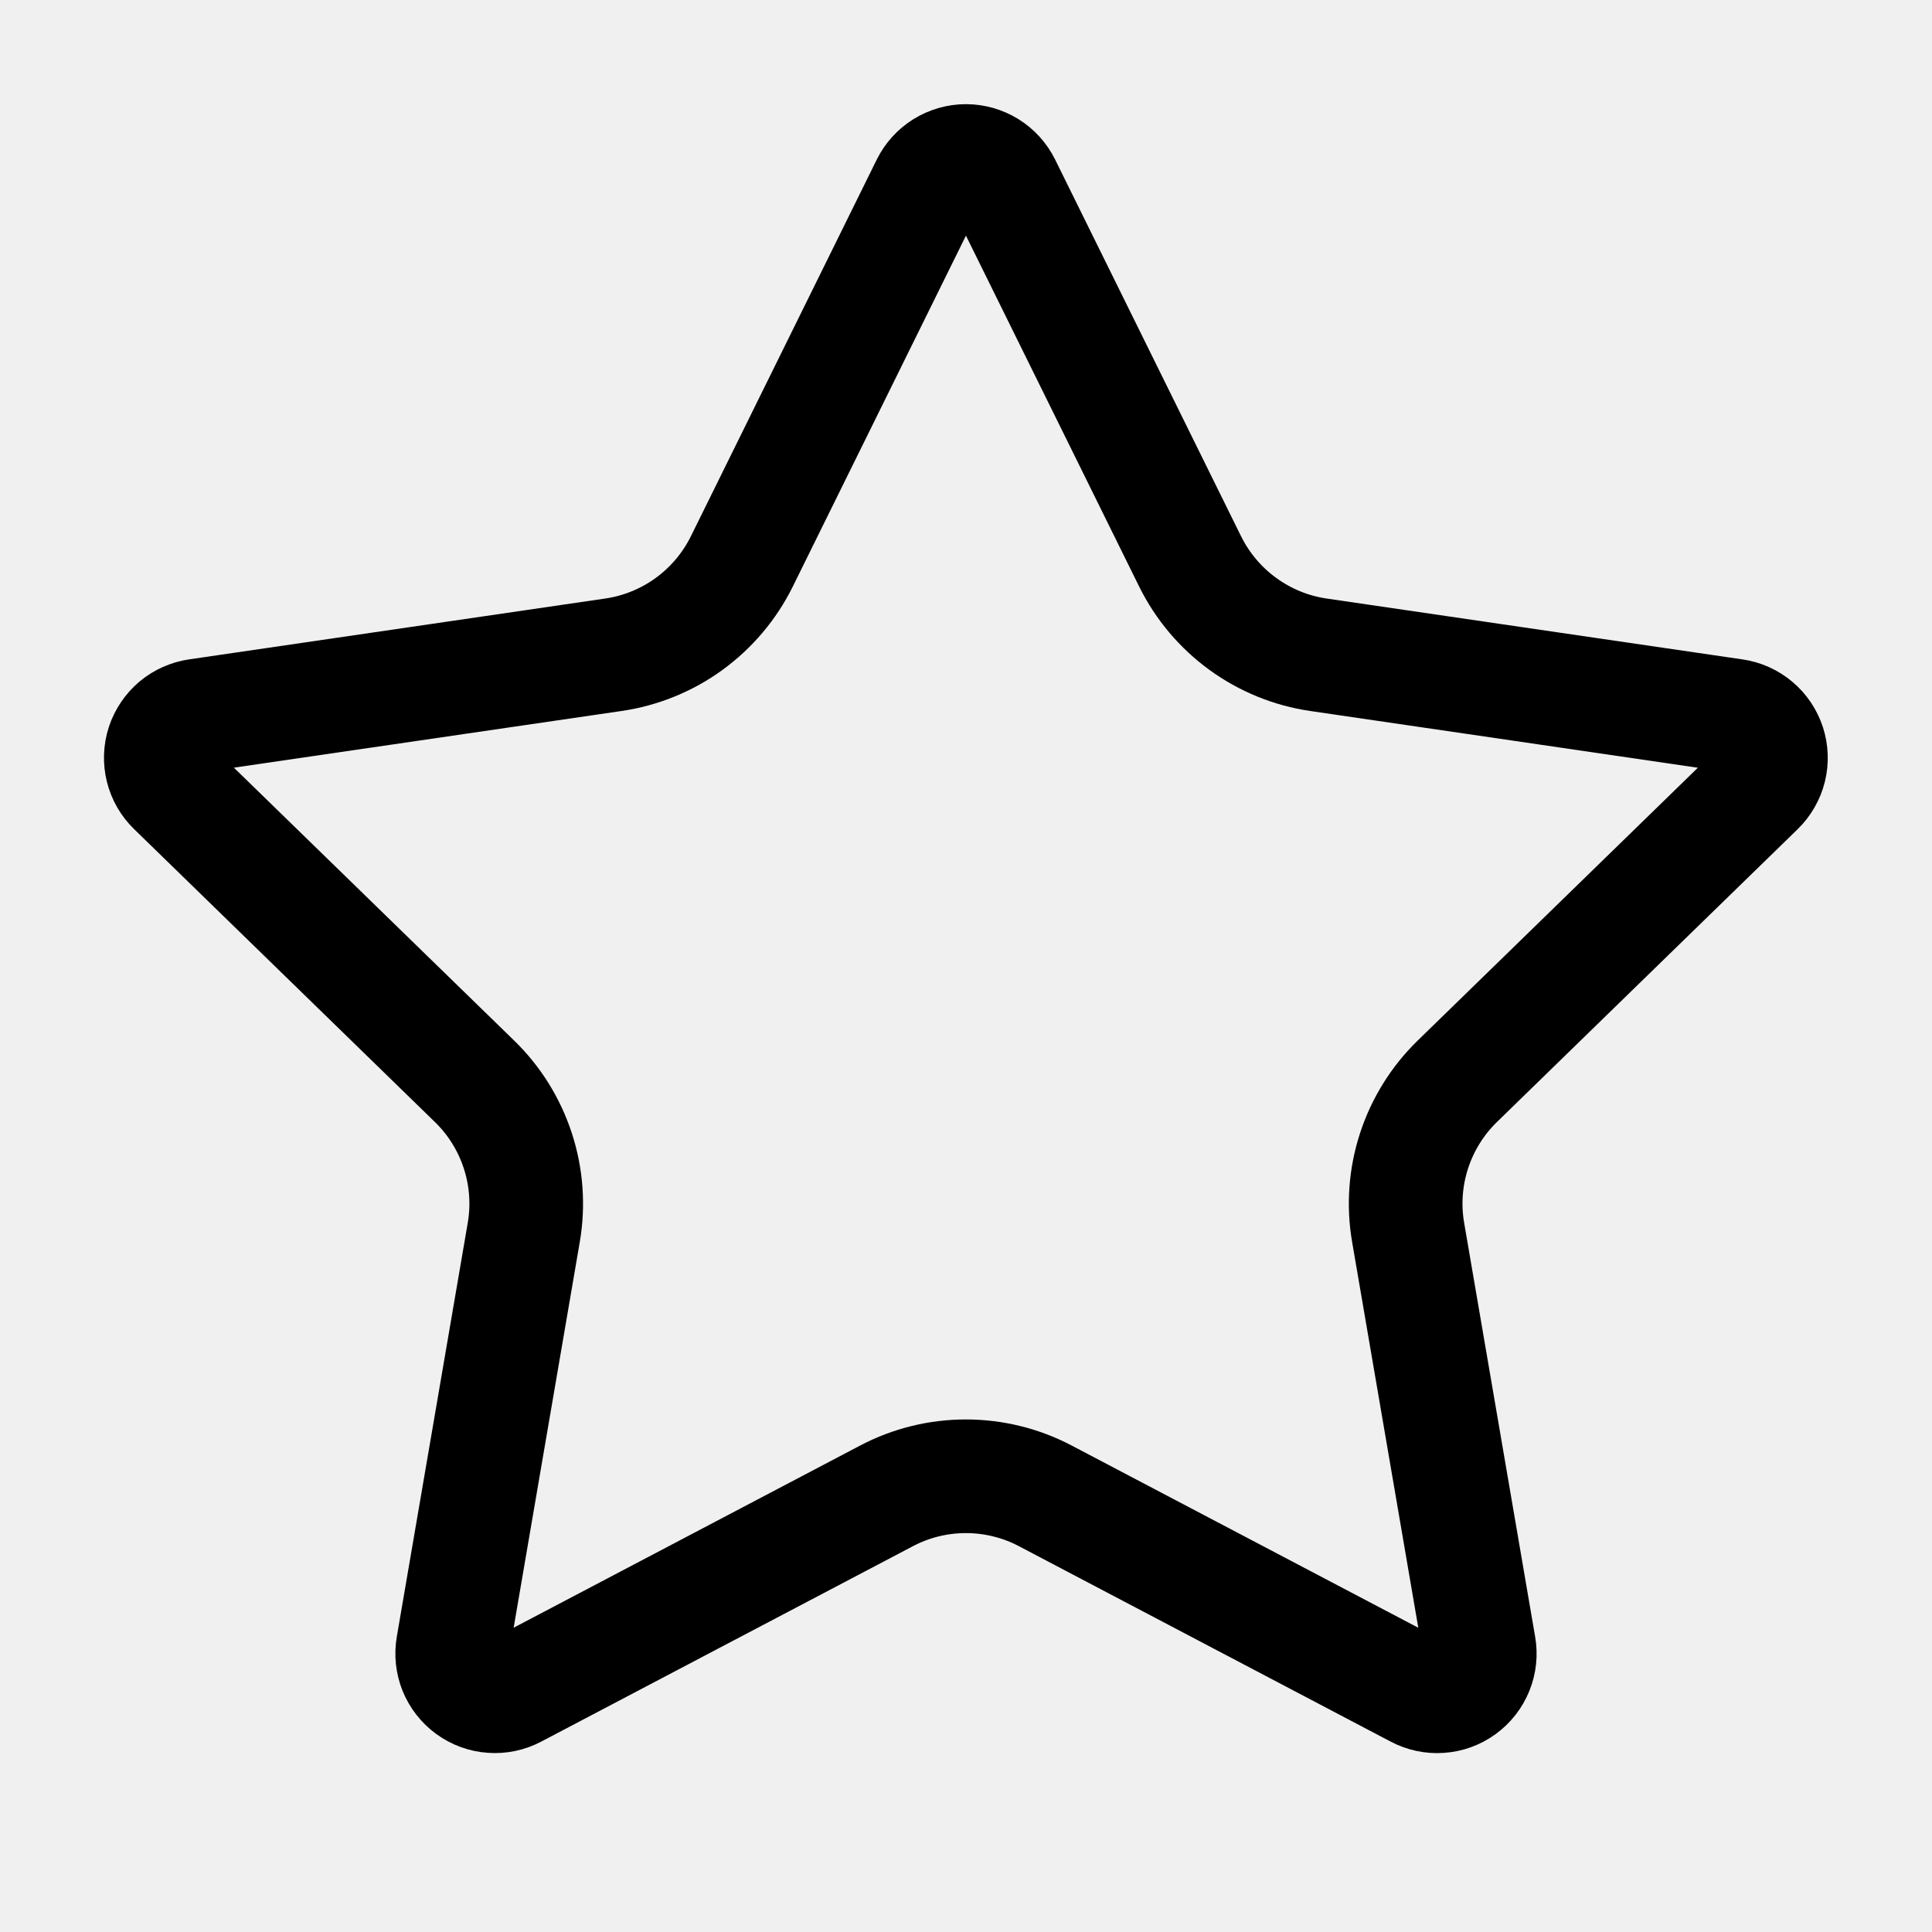
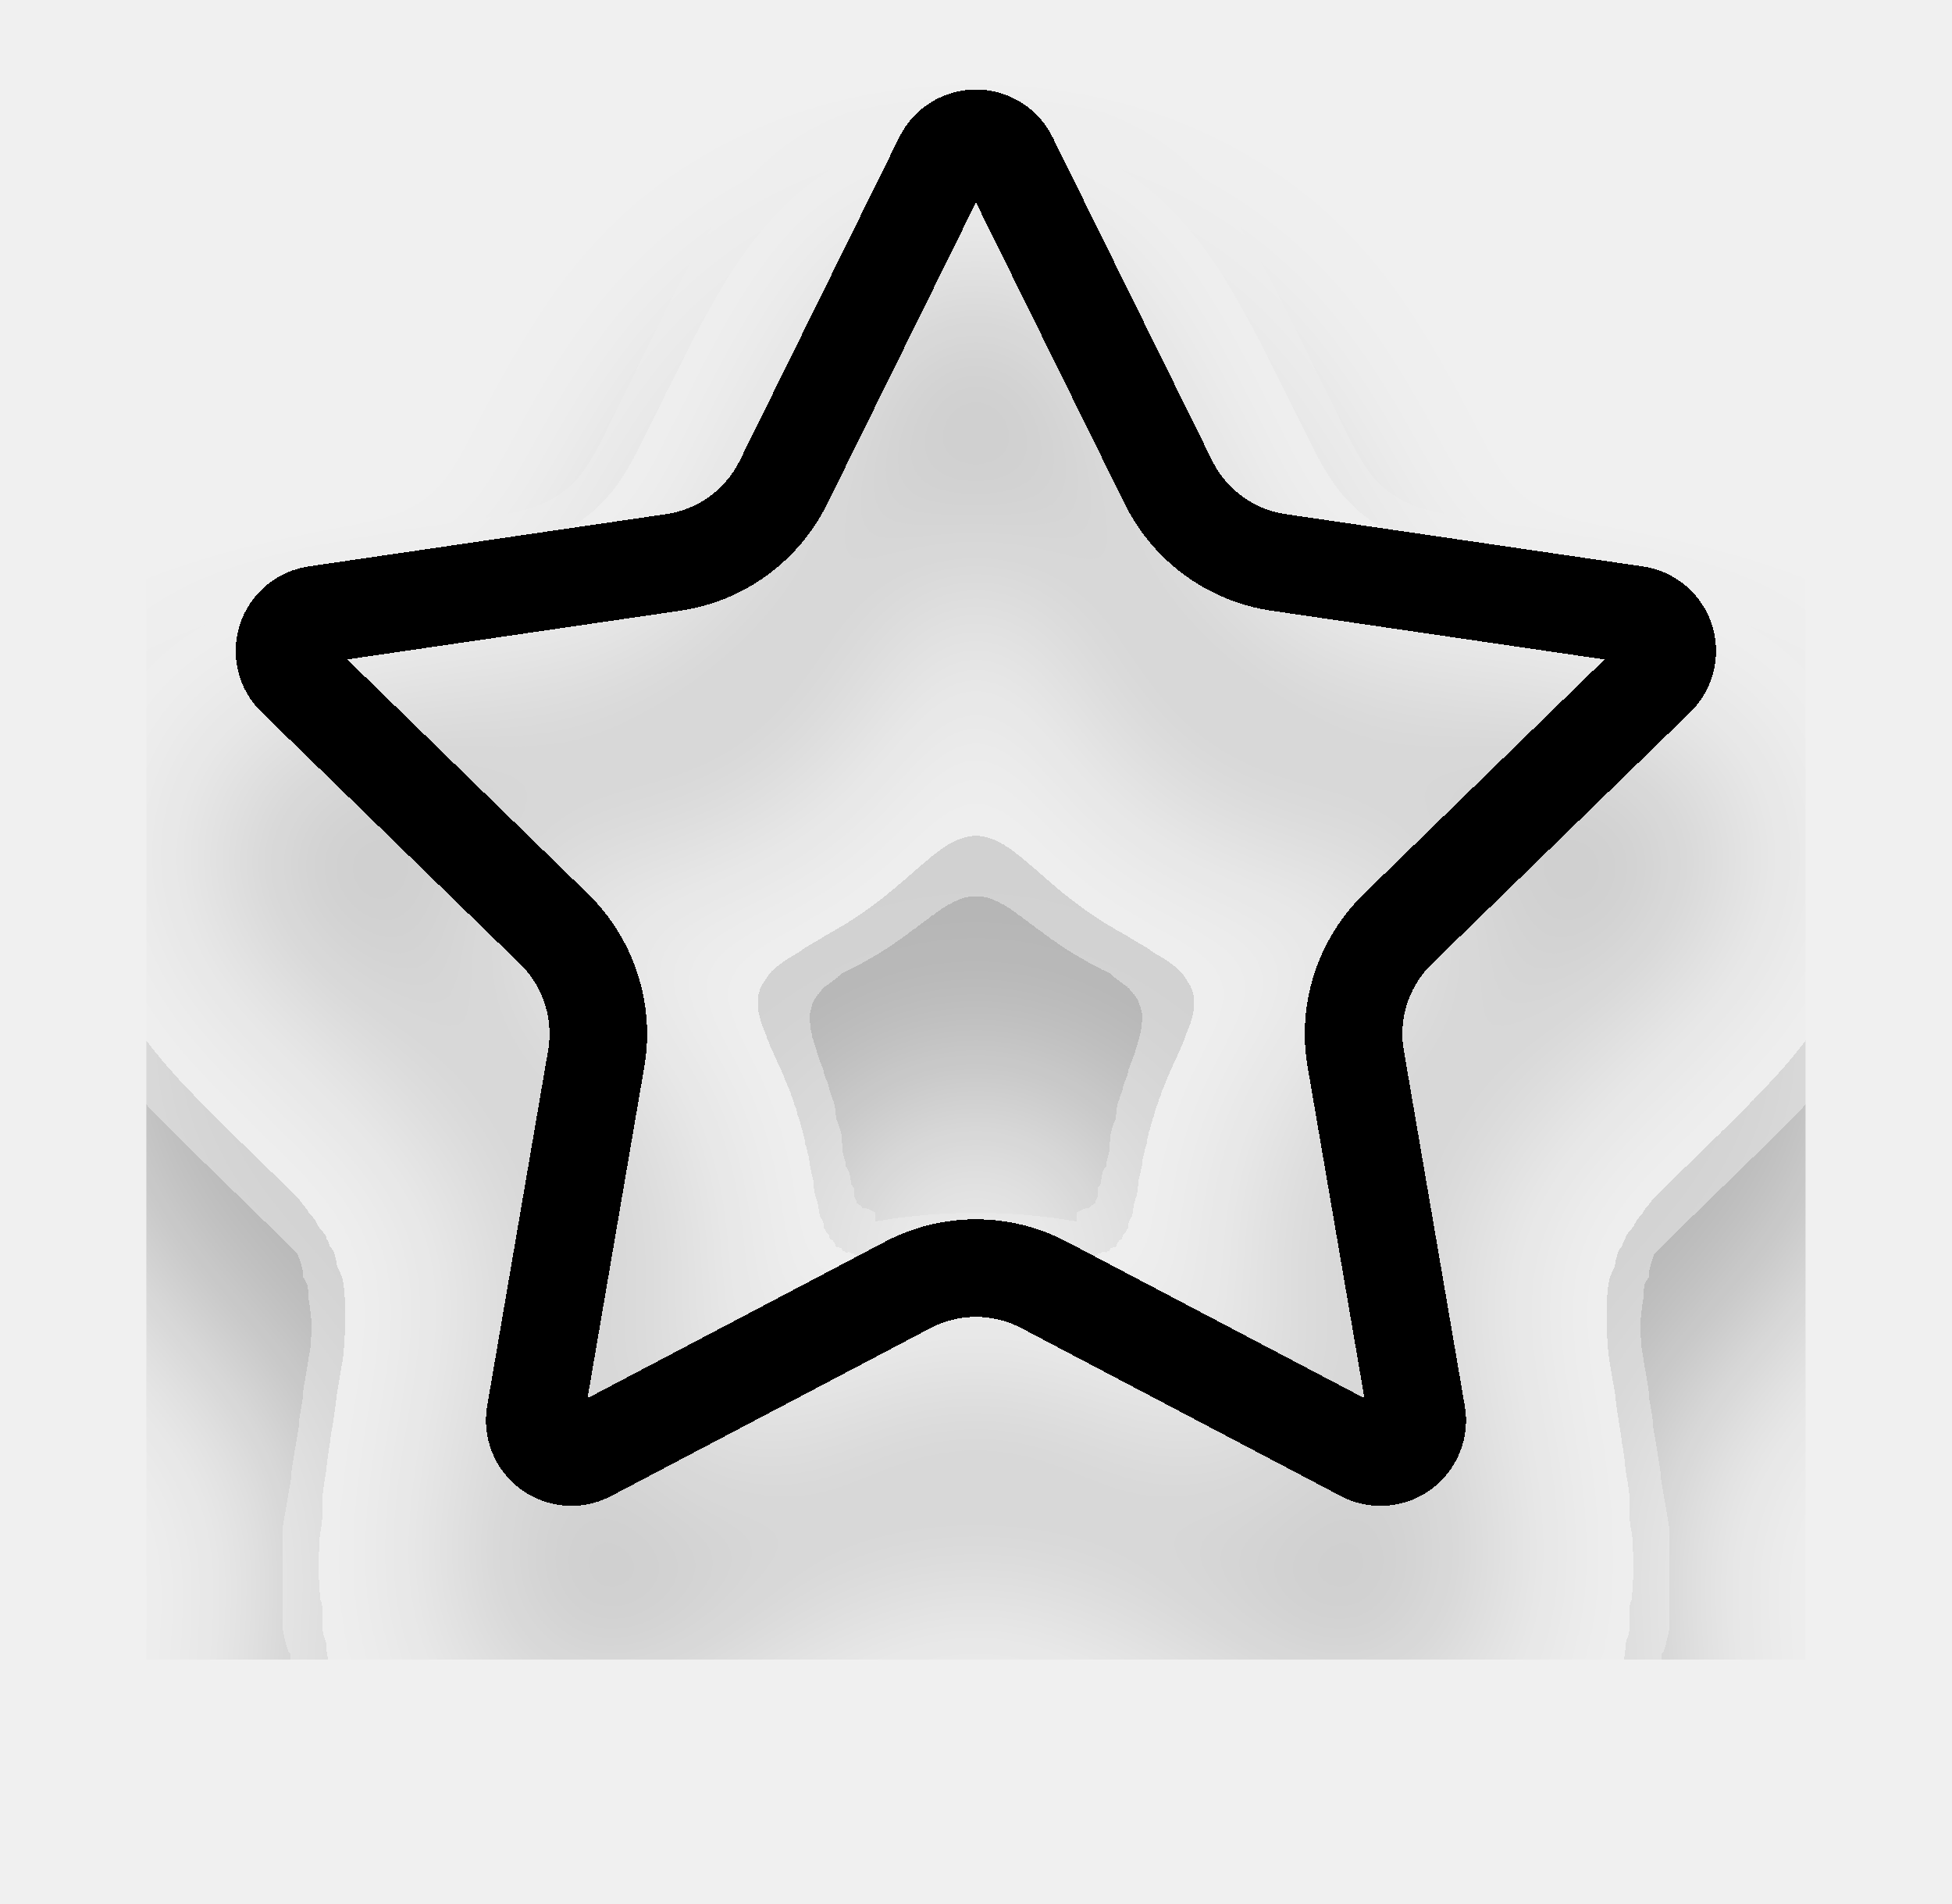
- <svg xmlns="http://www.w3.org/2000/svg" width="34" height="34" viewBox="0 0 34 34" fill="none">
-   <path d="M16.326 3.251C16.388 3.126 16.484 3.02 16.603 2.946C16.722 2.873 16.859 2.833 16.999 2.833C17.139 2.833 17.276 2.873 17.395 2.946C17.514 3.02 17.61 3.126 17.672 3.251L20.944 9.88C21.16 10.316 21.478 10.694 21.872 10.98C22.265 11.266 22.722 11.453 23.204 11.523L30.522 12.594C30.661 12.614 30.791 12.673 30.898 12.763C31.006 12.853 31.085 12.972 31.129 13.105C31.172 13.238 31.177 13.381 31.144 13.517C31.11 13.653 31.039 13.777 30.939 13.875L25.646 19.029C25.297 19.369 25.036 19.789 24.885 20.252C24.734 20.716 24.698 21.209 24.781 21.689L26.03 28.971C26.055 29.11 26.04 29.252 25.987 29.383C25.934 29.513 25.846 29.626 25.732 29.709C25.618 29.792 25.483 29.841 25.343 29.85C25.202 29.86 25.062 29.83 24.938 29.764L18.396 26.325C17.965 26.098 17.485 25.98 16.998 25.98C16.511 25.98 16.032 26.098 15.601 26.325L9.06 29.764C8.936 29.83 8.795 29.86 8.655 29.849C8.515 29.84 8.381 29.791 8.267 29.708C8.153 29.625 8.065 29.512 8.012 29.382C7.96 29.252 7.945 29.109 7.969 28.971L9.217 21.691C9.3 21.21 9.264 20.716 9.113 20.253C8.962 19.789 8.701 19.369 8.351 19.029L3.059 13.876C2.958 13.779 2.886 13.654 2.852 13.518C2.818 13.382 2.823 13.238 2.866 13.104C2.91 12.971 2.99 12.852 3.097 12.761C3.205 12.671 3.336 12.613 3.475 12.593L10.792 11.523C11.274 11.453 11.732 11.267 12.126 10.981C12.52 10.694 12.839 10.317 13.055 9.88L16.326 3.251Z" stroke="black" stroke-width="2" stroke-linecap="round" stroke-linejoin="round" />
+ <svg xmlns="http://www.w3.org/2000/svg" width="40" height="39" viewBox="0 0 40 39" fill="none">
+   <g clip-path="url(#clip0_316_5886)" filter="url(#filter0_d_316_5886)">
+     <g filter="url(#filter1_d_316_5886)">
+       <path d="M19.326 3.251C19.388 3.126 19.484 3.02 19.603 2.946C19.722 2.873 19.859 2.833 19.999 2.833C20.139 2.833 20.276 2.873 20.395 2.946C20.514 3.02 20.61 3.126 20.672 3.251L23.944 9.88C24.16 10.316 24.478 10.694 24.872 10.98C25.265 11.266 25.722 11.453 26.204 11.523L33.522 12.594C33.661 12.614 33.791 12.673 33.898 12.763C34.006 12.853 34.085 12.972 34.129 13.105C34.172 13.238 34.177 13.381 34.144 13.517C34.11 13.653 34.039 13.777 33.939 13.875L28.646 19.029C28.297 19.369 28.036 19.789 27.885 20.252C27.734 20.716 27.698 21.209 27.781 21.689L29.03 28.971C29.055 29.11 29.04 29.252 28.987 29.383C28.934 29.513 28.846 29.626 28.732 29.709C28.618 29.792 28.483 29.841 28.343 29.85C28.202 29.86 28.062 29.83 27.938 29.764L21.396 26.325C20.965 26.098 20.485 25.98 19.998 25.98C19.511 25.98 19.032 26.098 18.601 26.325L12.06 29.764C11.936 29.83 11.796 29.86 11.655 29.849C11.515 29.84 11.38 29.791 11.267 29.708C11.153 29.625 11.065 29.512 11.012 29.382C10.96 29.252 10.945 29.109 10.969 28.971L12.217 21.691C12.3 21.21 12.264 20.716 12.113 20.253C11.962 19.789 11.701 19.369 11.351 19.029L6.059 13.876C5.958 13.779 5.886 13.654 5.852 13.518C5.818 13.382 5.823 13.238 5.866 13.104C5.91 12.971 5.99 12.852 6.097 12.761C6.205 12.671 6.336 12.613 6.475 12.593L13.792 11.523C14.274 11.453 14.732 11.267 15.126 10.981C15.52 10.694 15.839 10.317 16.055 9.88L19.326 3.251Z" stroke="black" stroke-width="2" stroke-linecap="round" stroke-linejoin="round" shape-rendering="crispEdges" />
+     </g>
+   </g>
+   <defs>
+     <filter id="filter0_d_316_5886" x="-1.001" y="0" width="42" height="42" filterUnits="userSpaceOnUse" color-interpolation-filters="sRGB">
+       <feFlood flood-opacity="0" result="BackgroundImageFix" />
+       <feColorMatrix in="SourceAlpha" type="matrix" values="0 0 0 0 0 0 0 0 0 0 0 0 0 0 0 0 0 0 127 0" result="hardAlpha" />
+       <feOffset dy="4" />
+       <feGaussianBlur stdDeviation="2" />
+       <feComposite in2="hardAlpha" operator="out" />
+       <feColorMatrix type="matrix" values="0 0 0 0 0 0 0 0 0 0 0 0 0 0 0 0 0 0 0.25 0" />
+       <feBlend mode="normal" in2="BackgroundImageFix" result="effect1_dropShadow_316_5886" />
+       <feBlend mode="normal" in="SourceGraphic" in2="effect1_dropShadow_316_5886" result="shape" />
+     </filter>
+     <filter id="filter1_d_316_5886" x="0.83" y="1.833" width="38.336" height="37.019" filterUnits="userSpaceOnUse" color-interpolation-filters="sRGB">
+       <feFlood flood-opacity="0" result="BackgroundImageFix" />
+       <feColorMatrix in="SourceAlpha" type="matrix" values="0 0 0 0 0 0 0 0 0 0 0 0 0 0 0 0 0 0 127 0" result="hardAlpha" />
+       <feOffset dy="4" />
+       <feGaussianBlur stdDeviation="2" />
+       <feComposite in2="hardAlpha" operator="out" />
+       <feColorMatrix type="matrix" values="0 0 0 0 0 0 0 0 0 0 0 0 0 0 0 0 0 0 0.25 0" />
+       <feBlend mode="normal" in2="BackgroundImageFix" result="effect1_dropShadow_316_5886" />
+       <feBlend mode="normal" in="SourceGraphic" in2="effect1_dropShadow_316_5886" result="shape" />
+     </filter>
+     <clipPath id="clip0_316_5886">
+       <rect width="34" height="34" fill="white" transform="translate(2.99878)" />
+     </clipPath>
+   </defs>
</svg>
